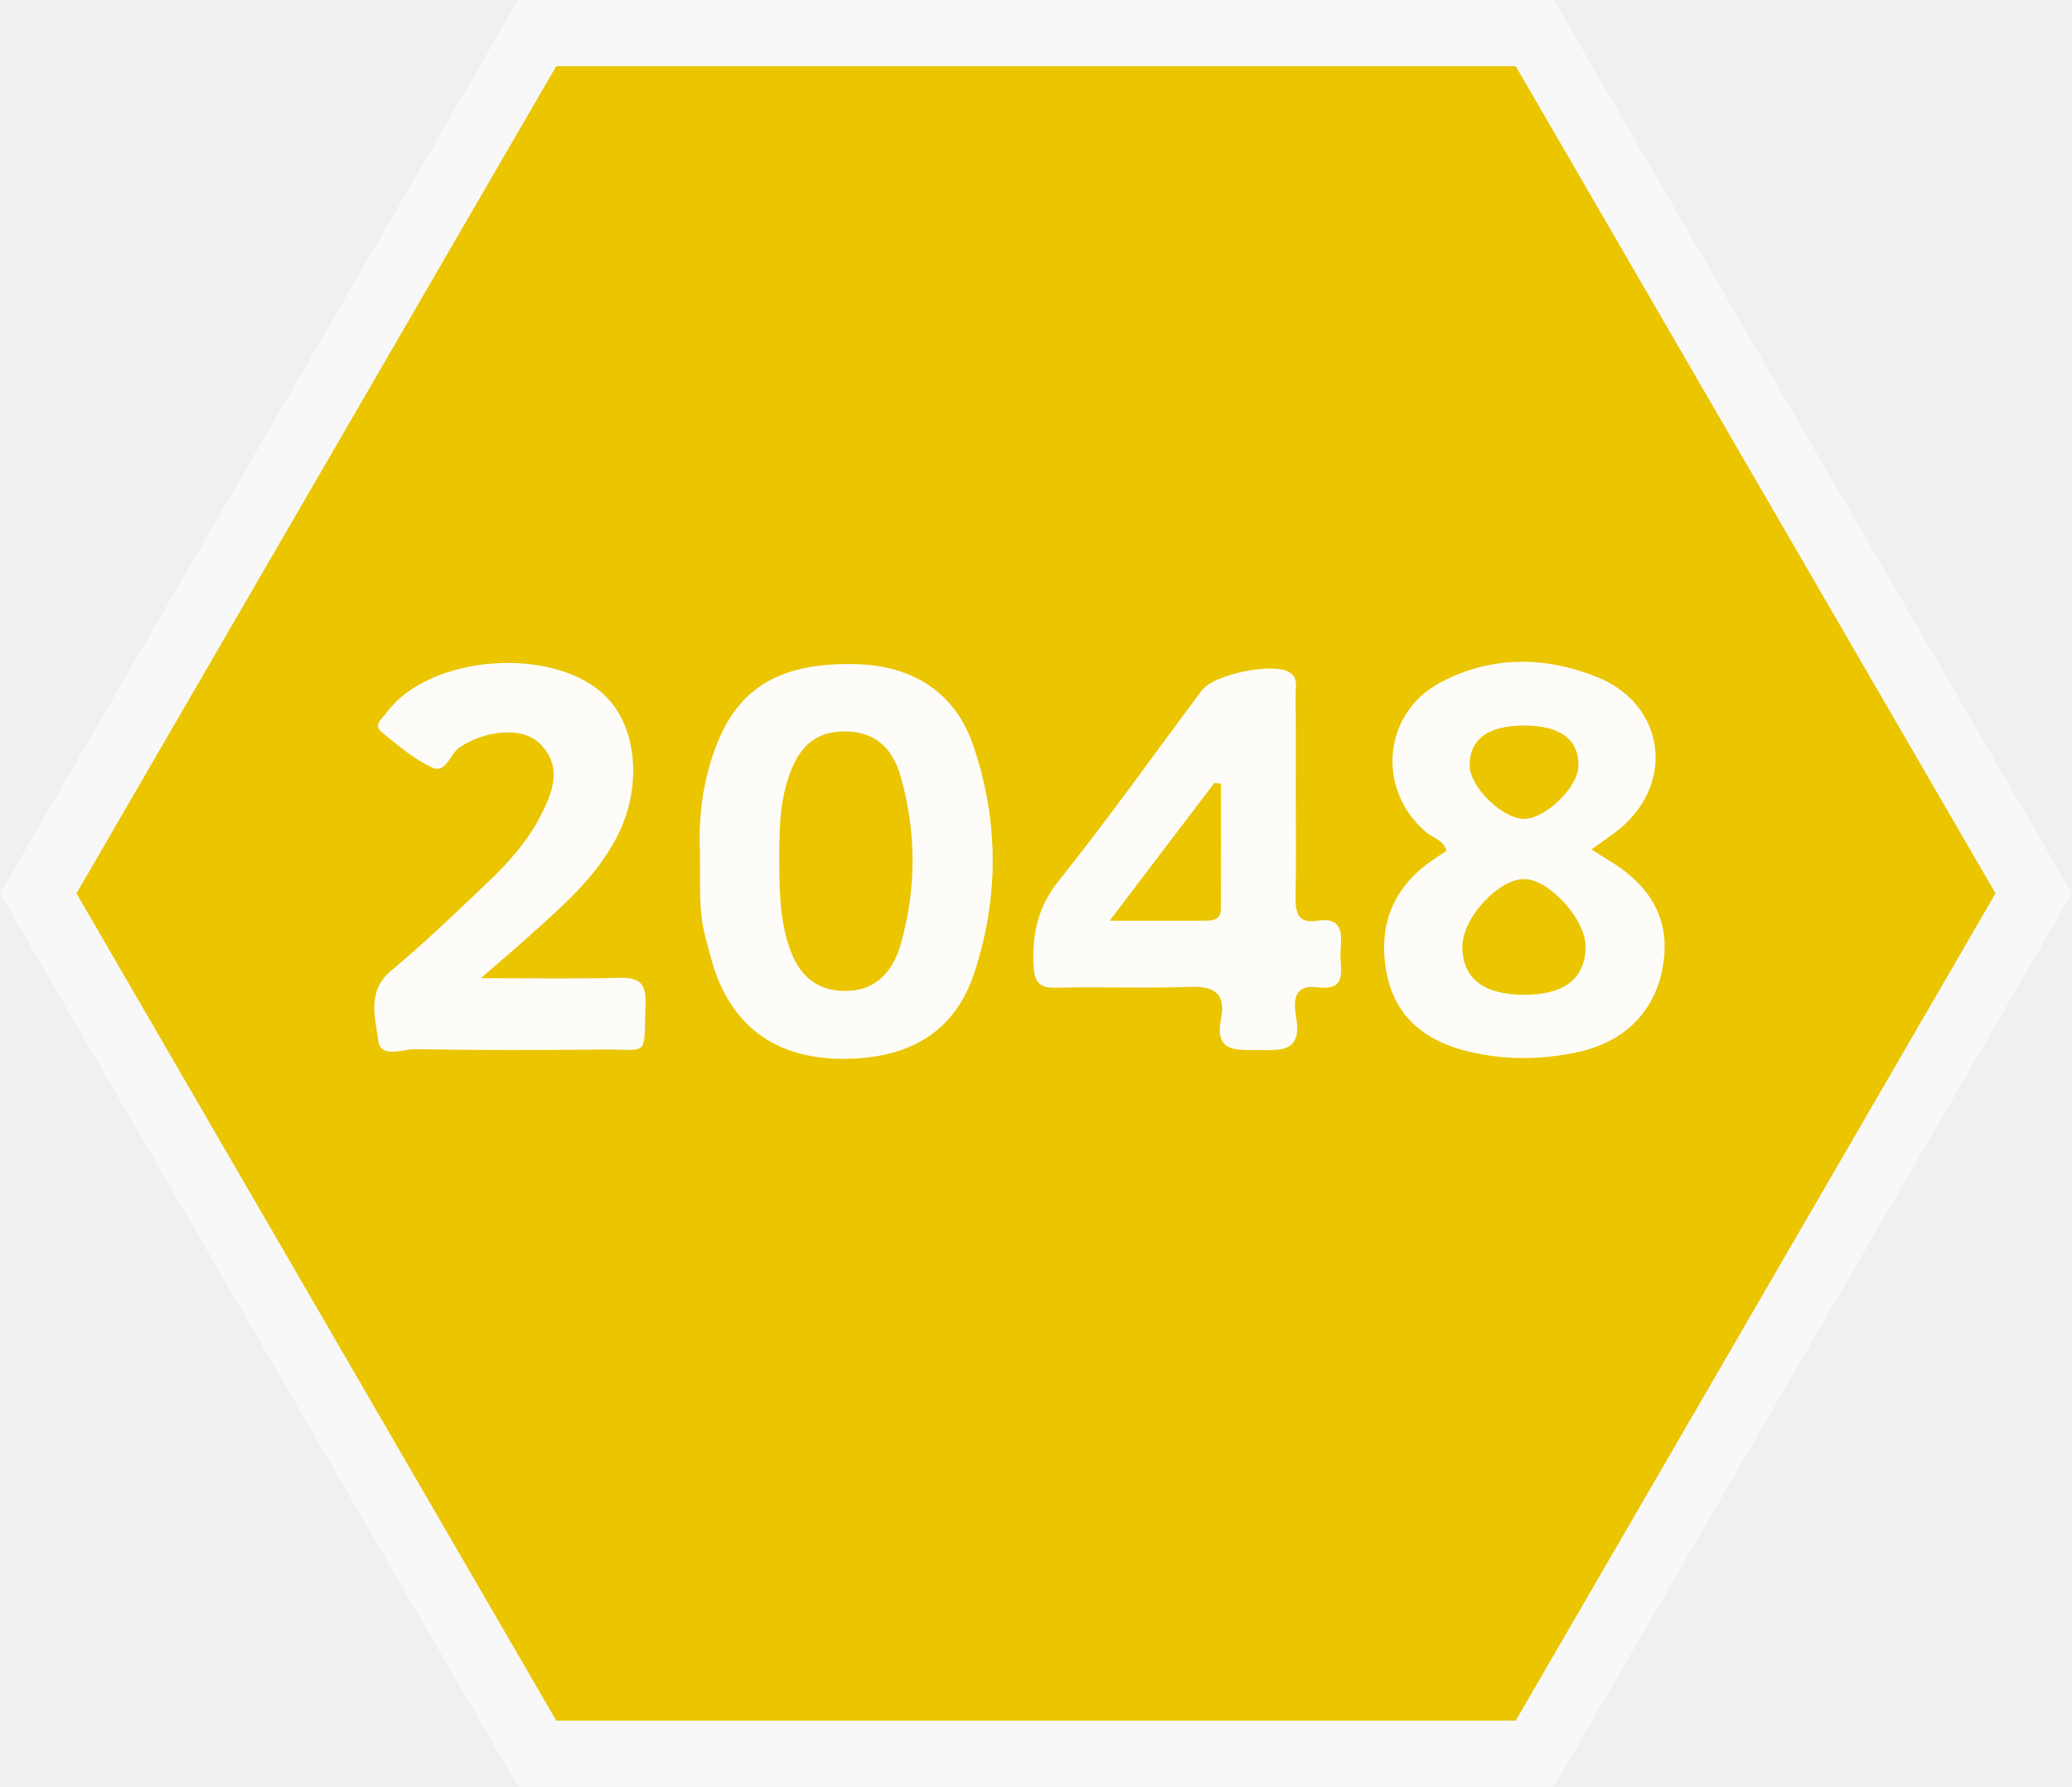
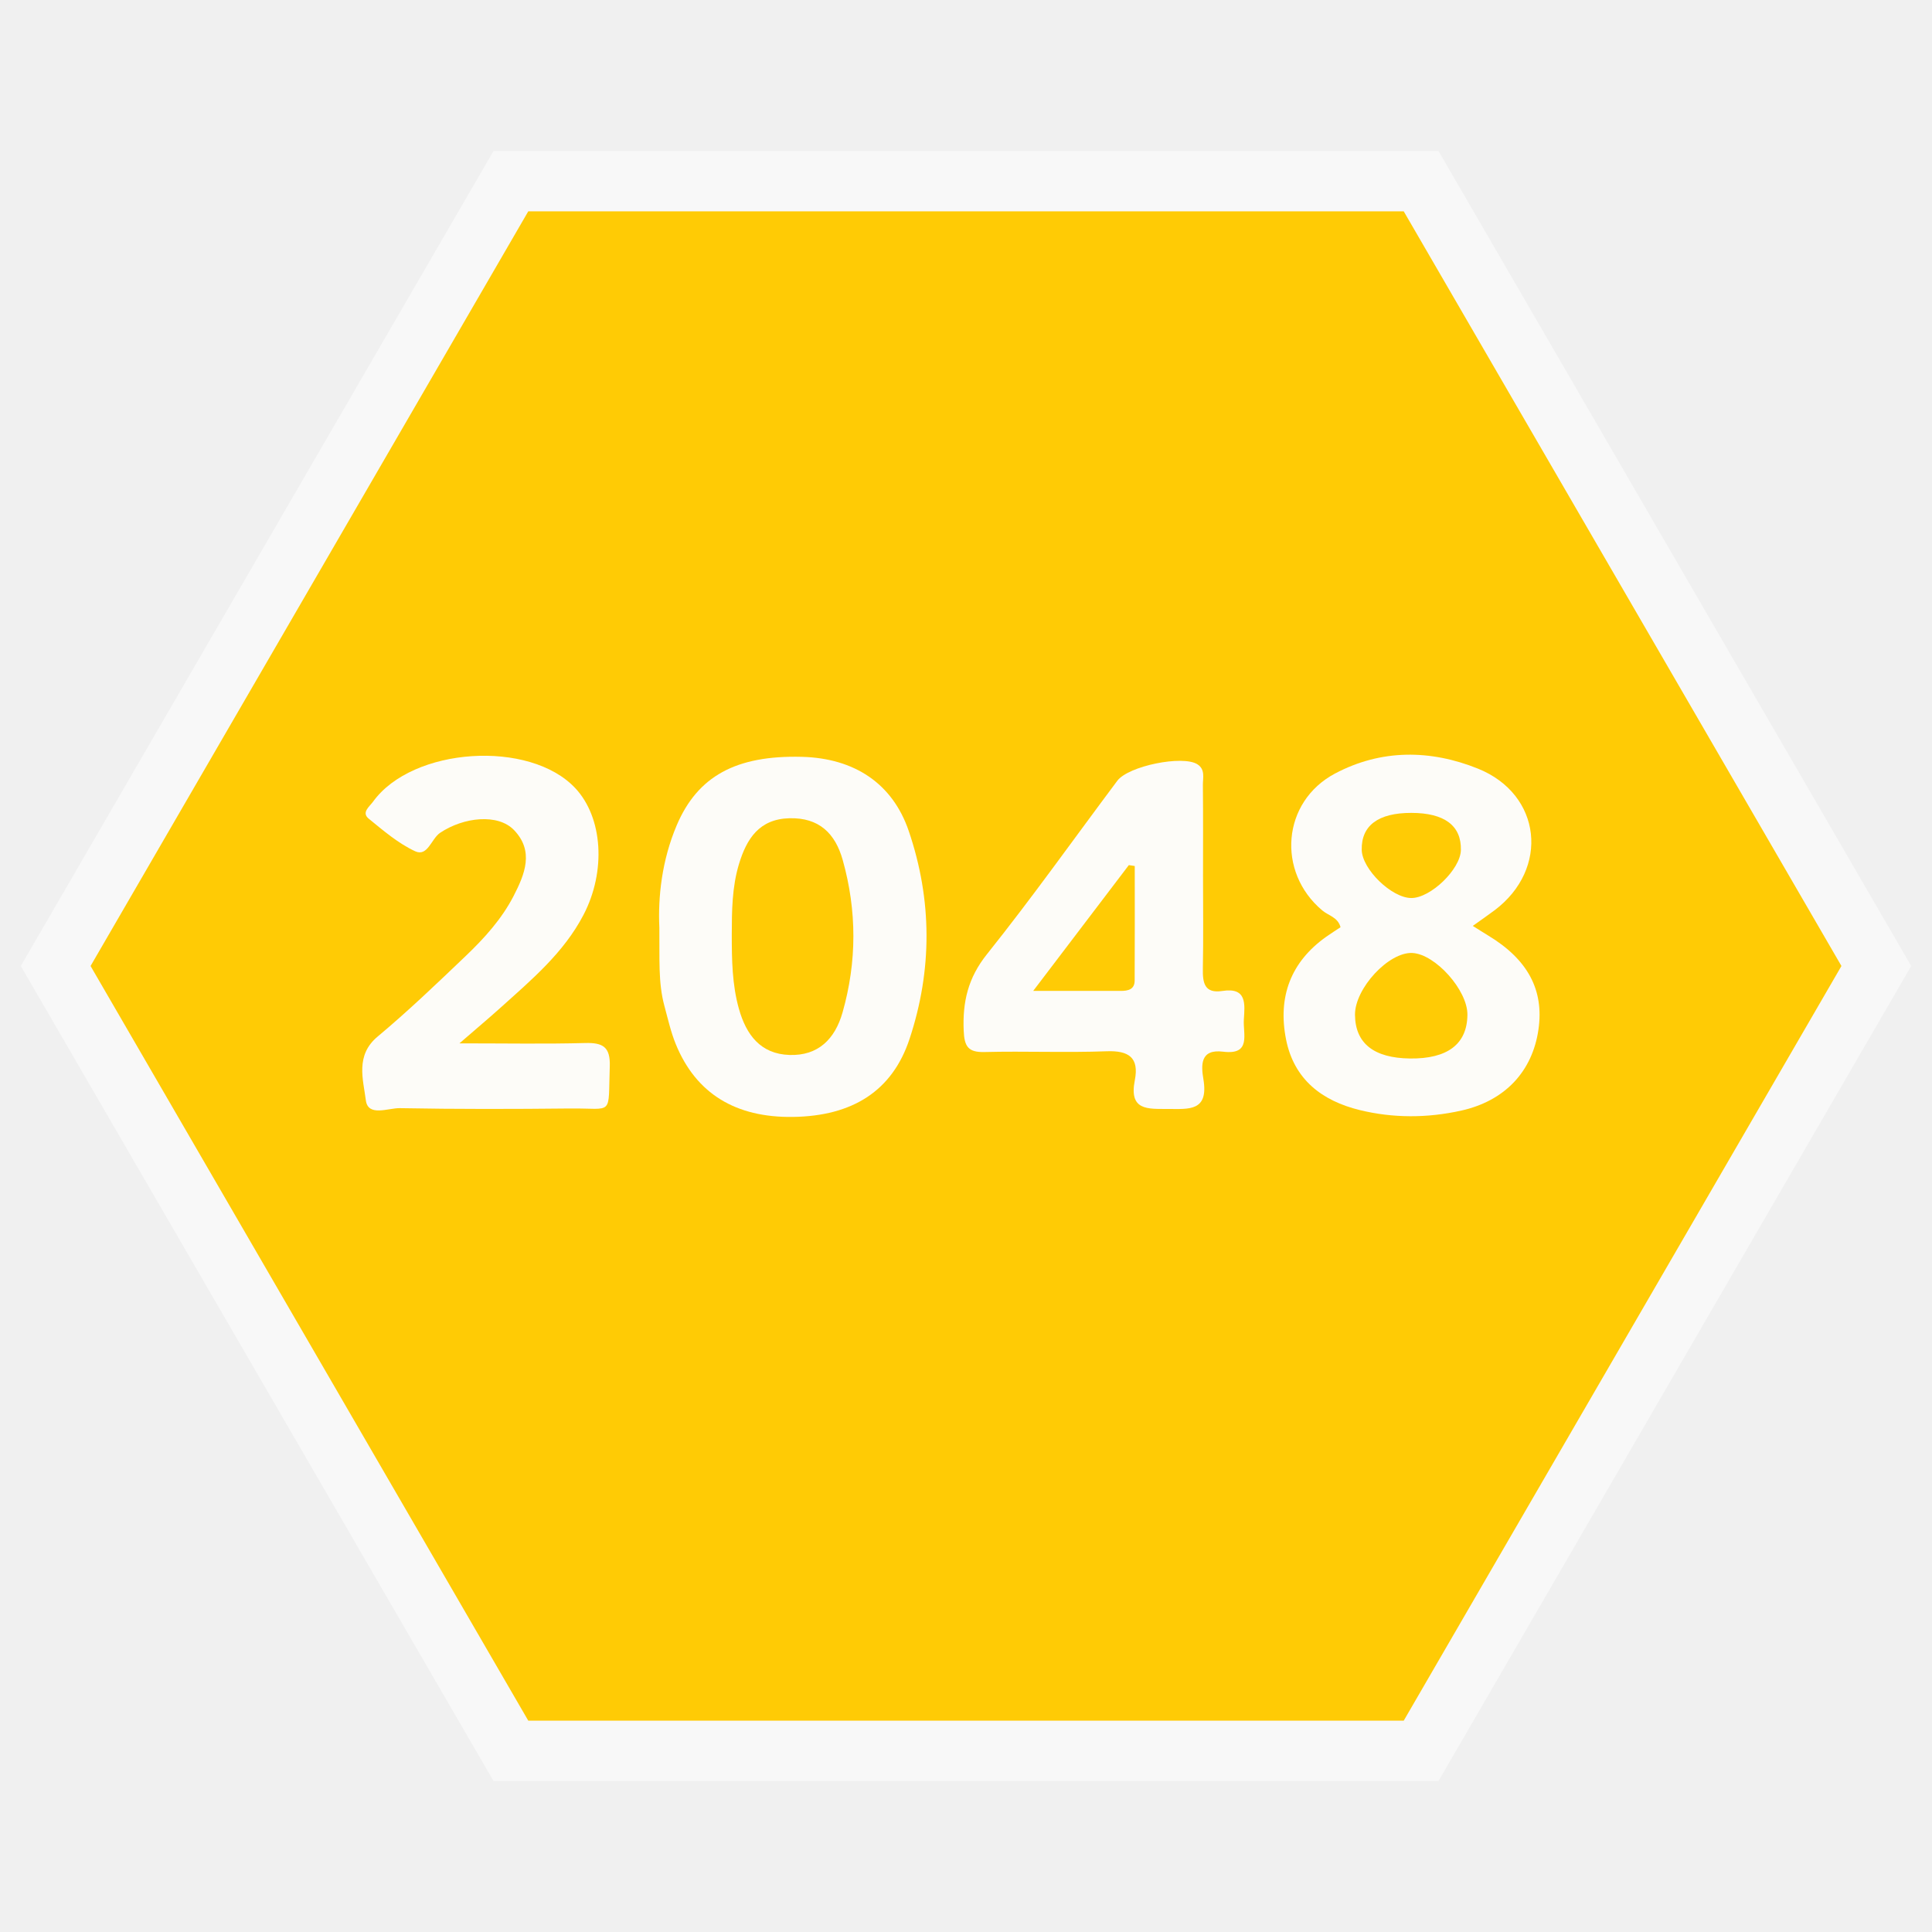
- <svg xmlns="http://www.w3.org/2000/svg" viewBox="0 0 333.994 288" height="288" width="333.994" xml:space="preserve" id="svg2" version="1.1">
-   <defs id="defs6">
-     <clipPath id="clipPath18" clipPathUnits="userSpaceOnUse">
-       <path id="path16" d="M 0,256 H 256 V 0 H 0 Z" />
-     </clipPath>
-     <clipPath id="clipPath26" clipPathUnits="userSpaceOnUse">
-       <path id="path24" d="M 2.752,236 H 253.248 V 20 H 2.752 Z" />
-     </clipPath>
-     <clipPath id="clipPath46" clipPathUnits="userSpaceOnUse">
-       <path id="path44" d="M 0,256 H 256 V 0 H 0 Z" />
-     </clipPath>
-   </defs>
-   <g transform="matrix(1.333333,0,0,-1.333333,-3.669867,314.6667)" id="g10">
-     <g id="g12">
-       <g clip-path="url(#clipPath18)" id="g14">
-         <g id="g20">
-           <g id="g22" />
-           <g id="g34">
-             <g style="opacity:0.5" id="g32" clip-path="url(#clipPath26)">
-               <g id="g30" transform="translate(190.6084,236)">
-                 <path id="path28" style="fill:#ffffff;fill-opacity:1;fill-rule:nonzero;stroke:none" d="m 0,0 h -4.608 -116 -4.609 l -2.312,-3.986 -58,-100 -2.327,-4.014 2.327,-4.014 58,-100 2.312,-3.986 h 4.609 116 H 0 l 2.312,3.986 58,100 2.328,4.014 -2.328,4.014 -58,100 z" />
-               </g>
-             </g>
-           </g>
-         </g>
-       </g>
-     </g>
-     <g transform="translate(186,228)" id="g36">
-       <path id="path38" style="fill:#eac500;fill-opacity:1;fill-rule:nonzero;stroke:none" d="m 0,0 h -116 l -58,-100 58,-100 H 0 l 58,100 z" />
-     </g>
-     <g id="g40">
-       <g clip-path="url(#clipPath46)" id="g42">
-         <g transform="translate(187.0117,148.2881)" id="g48">
-           <path id="path50" style="fill:#fdfcf8;fill-opacity:1;fill-rule:nonzero;stroke:none" d="m 0,0 c -4.391,0.004 -6.644,-1.676 -6.575,-4.904 0.054,-2.566 3.958,-6.361 6.56,-6.377 2.56,-0.016 6.517,3.804 6.578,6.35 C 6.642,-1.693 4.394,-0.004 0,0 m -0.184,-32.544 c 4.989,-0.061 7.582,1.916 7.613,5.804 0.024,3.233 -4.235,8.011 -7.287,8.176 -3.129,0.168 -7.646,-4.702 -7.61,-8.204 0.039,-3.769 2.496,-5.717 7.284,-5.776 m 8.324,17.569 c 0.789,-0.494 1.403,-0.891 2.029,-1.269 5.258,-3.17 7.432,-7.231 6.672,-12.468 -0.807,-5.559 -4.439,-9.454 -10.259,-10.743 -4.46,-0.988 -8.985,-1.009 -13.425,0.077 -4.97,1.217 -8.71,4.032 -9.764,9.375 -1.107,5.608 0.609,10.25 5.337,13.597 0.613,0.433 1.249,0.834 1.885,1.257 -0.344,1.318 -1.596,1.533 -2.415,2.219 -6.092,5.113 -5.334,14.422 1.686,18.144 6.123,3.248 12.652,3.181 18.932,0.653 8.47,-3.41 9.51,-13.297 2.197,-18.781 -0.897,-0.672 -1.821,-1.306 -2.875,-2.061" />
-         </g>
-         <g transform="translate(96.9653,132.1138)" id="g52">
-           <path id="path54" style="fill:#fdfcf8;fill-opacity:1;fill-rule:nonzero;stroke:none" d="m 0,0 c 0.004,-3.293 0.042,-6.583 0.945,-9.788 0.972,-3.449 2.863,-5.987 6.7,-6.115 3.813,-0.127 6.032,2.118 7.031,5.629 1.913,6.72 1.91,13.484 0.023,20.208 -0.989,3.521 -3.13,5.626 -7.05,5.529 C 3.63,15.364 1.971,12.74 0.957,9.403 0.027,6.347 0.006,3.167 0,0 m -9.597,0.989 c -0.194,4.034 0.33,8.906 2.301,13.542 2.764,6.504 7.863,9.293 16.575,9.072 6.957,-0.177 12.023,-3.527 14.167,-9.819 3.114,-9.141 3.137,-18.418 0.104,-27.573 -2.277,-6.871 -7.545,-10.209 -15.435,-10.322 -7.615,-0.109 -12.858,3.098 -15.531,9.633 -0.664,1.623 -1.049,3.367 -1.512,5.069 -0.843,3.1 -0.621,6.283 -0.669,10.398" />
-         </g>
-         <g transform="translate(136.9043,124.7002)" id="g56">
-           <path id="path58" style="fill:#fdfcf8;fill-opacity:1;fill-rule:nonzero;stroke:none" d="m 0,0 c 4.439,0 8.022,0.001 11.604,0 0.947,0 1.834,0.176 1.84,1.363 0.029,5.062 0.012,10.124 0.012,15.186 -0.261,0.04 -0.521,0.08 -0.783,0.12 C 8.609,11.324 4.546,5.98 0,0 m 22.504,15.118 c 10e-4,-4.056 0.055,-8.113 -0.023,-12.166 -0.036,-1.904 0.22,-3.326 2.593,-2.959 3.254,0.504 2.973,-1.736 2.837,-3.786 -0.126,-1.909 1.021,-4.735 -2.741,-4.263 -3.069,0.387 -2.925,-1.805 -2.617,-3.649 0.715,-4.296 -1.936,-3.946 -4.716,-3.938 -2.671,0.008 -5.167,-0.23 -4.373,3.799 0.592,3.005 -0.797,3.955 -3.74,3.844 -5.384,-0.205 -10.783,0.034 -16.17,-0.103 -2.18,-0.054 -2.676,0.737 -2.764,2.833 -0.16,3.813 0.573,6.992 3.077,10.124 5.981,7.481 11.533,15.312 17.277,22.986 1.471,1.967 8.654,3.421 10.606,2.191 1.075,-0.677 0.727,-1.794 0.736,-2.747 0.039,-4.055 0.017,-8.111 0.018,-12.166" />
-         </g>
-         <g transform="translate(60.8779,117.75)" id="g60">
-           <path id="path62" style="fill:#fdfcf8;fill-opacity:1;fill-rule:nonzero;stroke:none" d="m 0,0 c 6.231,0 11.444,-0.096 16.651,0.044 2.334,0.062 3.363,-0.491 3.269,-3.114 -0.238,-6.691 0.581,-5.495 -5.27,-5.558 -7.515,-0.082 -15.033,-0.097 -22.546,0.043 -1.547,0.029 -4.224,-1.191 -4.508,1.056 -0.348,2.746 -1.417,5.94 1.56,8.427 4.048,3.382 7.87,7.046 11.69,10.695 2.457,2.347 4.759,4.885 6.336,7.948 1.477,2.866 2.74,5.93 0.046,8.728 -2.122,2.202 -6.646,1.726 -9.777,-0.361 -1.19,-0.792 -1.659,-3.228 -3.331,-2.448 -2.234,1.042 -4.203,2.729 -6.145,4.316 -1.002,0.819 0.117,1.611 0.568,2.237 5.225,7.256 20.795,8.27 26.831,1.779 C 18.99,29.903 19.453,22.814 16.442,17.036 13.811,11.984 9.54,8.419 5.43,4.715 3.892,3.329 2.305,1.998 0,0" />
-         </g>
-       </g>
+ <svg xmlns="http://www.w3.org/2000/svg" version="1.1" id="Layer_1" x="0px" y="0px" viewBox="0 0 256 256" style="enable-background:new 0 0 256 256;" xml:space="preserve">
+   <path style="opacity:0.5;fill:#FFFFFF;" d="M190.608,20H186H70h-4.608l-2.312,3.986l-58,100L2.752,128l2.328,4.014l58,100  L65.392,236H70h116h4.608l2.312-3.986l58-100l2.328-4.014l-2.328-4.014l-58-100L190.608,20L190.608,20z" />
+   <polygon style="fill:#FFCB05;" points="186,28 70,28 12,128 70,228 186,228 244,128 " />
+   <g id="GIv4HS_1_">
+     <g>
+       <path style="fill:#FDFCF8;" d="M195.151,122.687c0.79,0.494,1.404,0.891,2.03,1.268c5.258,3.171,7.432,7.231,6.672,12.468    c-0.807,5.559-4.439,9.454-10.259,10.744c-4.46,0.988-8.985,1.008-13.424-0.078c-4.971-1.216-8.71-4.032-9.765-9.375    c-1.106-5.608,0.609-10.25,5.338-13.597c0.612-0.433,1.248-0.834,1.884-1.257c-0.344-1.318-1.597-1.533-2.415-2.219    c-6.092-5.113-5.334-14.422,1.685-18.144c6.123-3.247,12.653-3.18,18.933-0.652c8.47,3.41,9.51,13.296,2.196,18.781    C197.13,121.298,196.206,121.932,195.151,122.687z M186.828,140.256c4.989,0.061,7.583-1.917,7.612-5.804    c0.025-3.234-4.234-8.012-7.287-8.176c-3.129-0.168-7.646,4.701-7.609,8.203C179.583,138.249,182.04,140.198,186.828,140.256z     M187.011,107.712c-4.39-0.004-6.643,1.676-6.575,4.904c0.054,2.566,3.958,6.361,6.561,6.377c2.56,0.016,6.517-3.804,6.578-6.35    C193.653,109.405,191.405,107.716,187.011,107.712z" />
+       <path style="fill:#FDFCF8;" d="M87.368,122.897c-0.193-4.034,0.33-8.905,2.301-13.542c2.764-6.504,7.864-9.293,16.575-9.071    c6.957,0.177,12.023,3.527,14.167,9.819c3.115,9.141,3.138,18.418,0.105,27.572c-2.277,6.871-7.545,10.209-15.435,10.323    c-7.615,0.109-12.859-3.098-15.532-9.633c-0.664-1.623-1.048-3.367-1.511-5.069C87.195,130.195,87.416,127.013,87.368,122.897z     M96.965,123.886c0.004,3.293,0.042,6.584,0.945,9.787c0.972,3.449,2.863,5.987,6.699,6.115c3.814,0.127,6.033-2.118,7.032-5.629    c1.913-6.72,1.91-13.484,0.022-20.208c-0.989-3.521-3.129-5.626-7.05-5.53c-4.019,0.099-5.677,2.723-6.692,6.06    C96.993,117.539,96.971,120.719,96.965,123.886z" />
+       <path style="fill:#FDFCF8;" d="M159.408,116.182c0.001,4.055,0.055,8.112-0.023,12.166c-0.036,1.903,0.22,3.326,2.593,2.958    c3.254-0.504,2.973,1.737,2.838,3.786c-0.126,1.909,1.02,4.735-2.742,4.262c-3.069-0.386-2.924,1.806-2.617,3.65    c0.715,4.295-1.936,3.946-4.716,3.937c-2.671-0.008-5.167,0.23-4.373-3.799c0.592-3.005-0.796-3.955-3.74-3.844    c-5.383,0.204-10.782-0.035-16.17,0.102c-2.18,0.055-2.675-0.736-2.764-2.832c-0.16-3.813,0.573-6.991,3.077-10.124    c5.98-7.481,11.532-15.311,17.276-22.986c1.472-1.966,8.654-3.42,10.606-2.191c1.076,0.677,0.727,1.794,0.736,2.747    C159.43,108.071,159.407,112.127,159.408,116.182z M136.904,131.3c4.44,0,8.023,0,11.605,0c0.946,0,1.832-0.176,1.839-1.363    c0.029-5.062,0.012-10.124,0.012-15.186c-0.261-0.04-0.522-0.08-0.783-0.12C145.514,119.975,141.451,125.32,136.904,131.3z" />
+       <path style="fill:#FDFCF8;" d="M60.878,138.25c6.232,0,11.444,0.096,16.651-0.044c2.334-0.063,3.363,0.492,3.269,3.115    c-0.238,6.69,0.581,5.495-5.27,5.558c-7.515,0.081-15.033,0.096-22.546-0.043c-1.547-0.029-4.224,1.191-4.508-1.055    c-0.348-2.746-1.417-5.941,1.561-8.428c4.047-3.381,7.87-7.045,11.69-10.694c2.457-2.347,4.759-4.885,6.336-7.947    c1.476-2.867,2.739-5.931,0.045-8.728c-2.121-2.202-6.646-1.726-9.776,0.36c-1.19,0.793-1.659,3.228-3.331,2.448    c-2.234-1.042-4.203-2.73-6.145-4.316c-1.002-0.819,0.117-1.61,0.568-2.237c5.224-7.256,20.794-8.27,26.831-1.778    c3.615,3.888,4.078,10.978,1.068,16.756c-2.631,5.051-6.903,8.617-11.012,12.32C64.77,134.921,63.183,136.252,60.878,138.25z" />
    </g>
  </g>
</svg>
